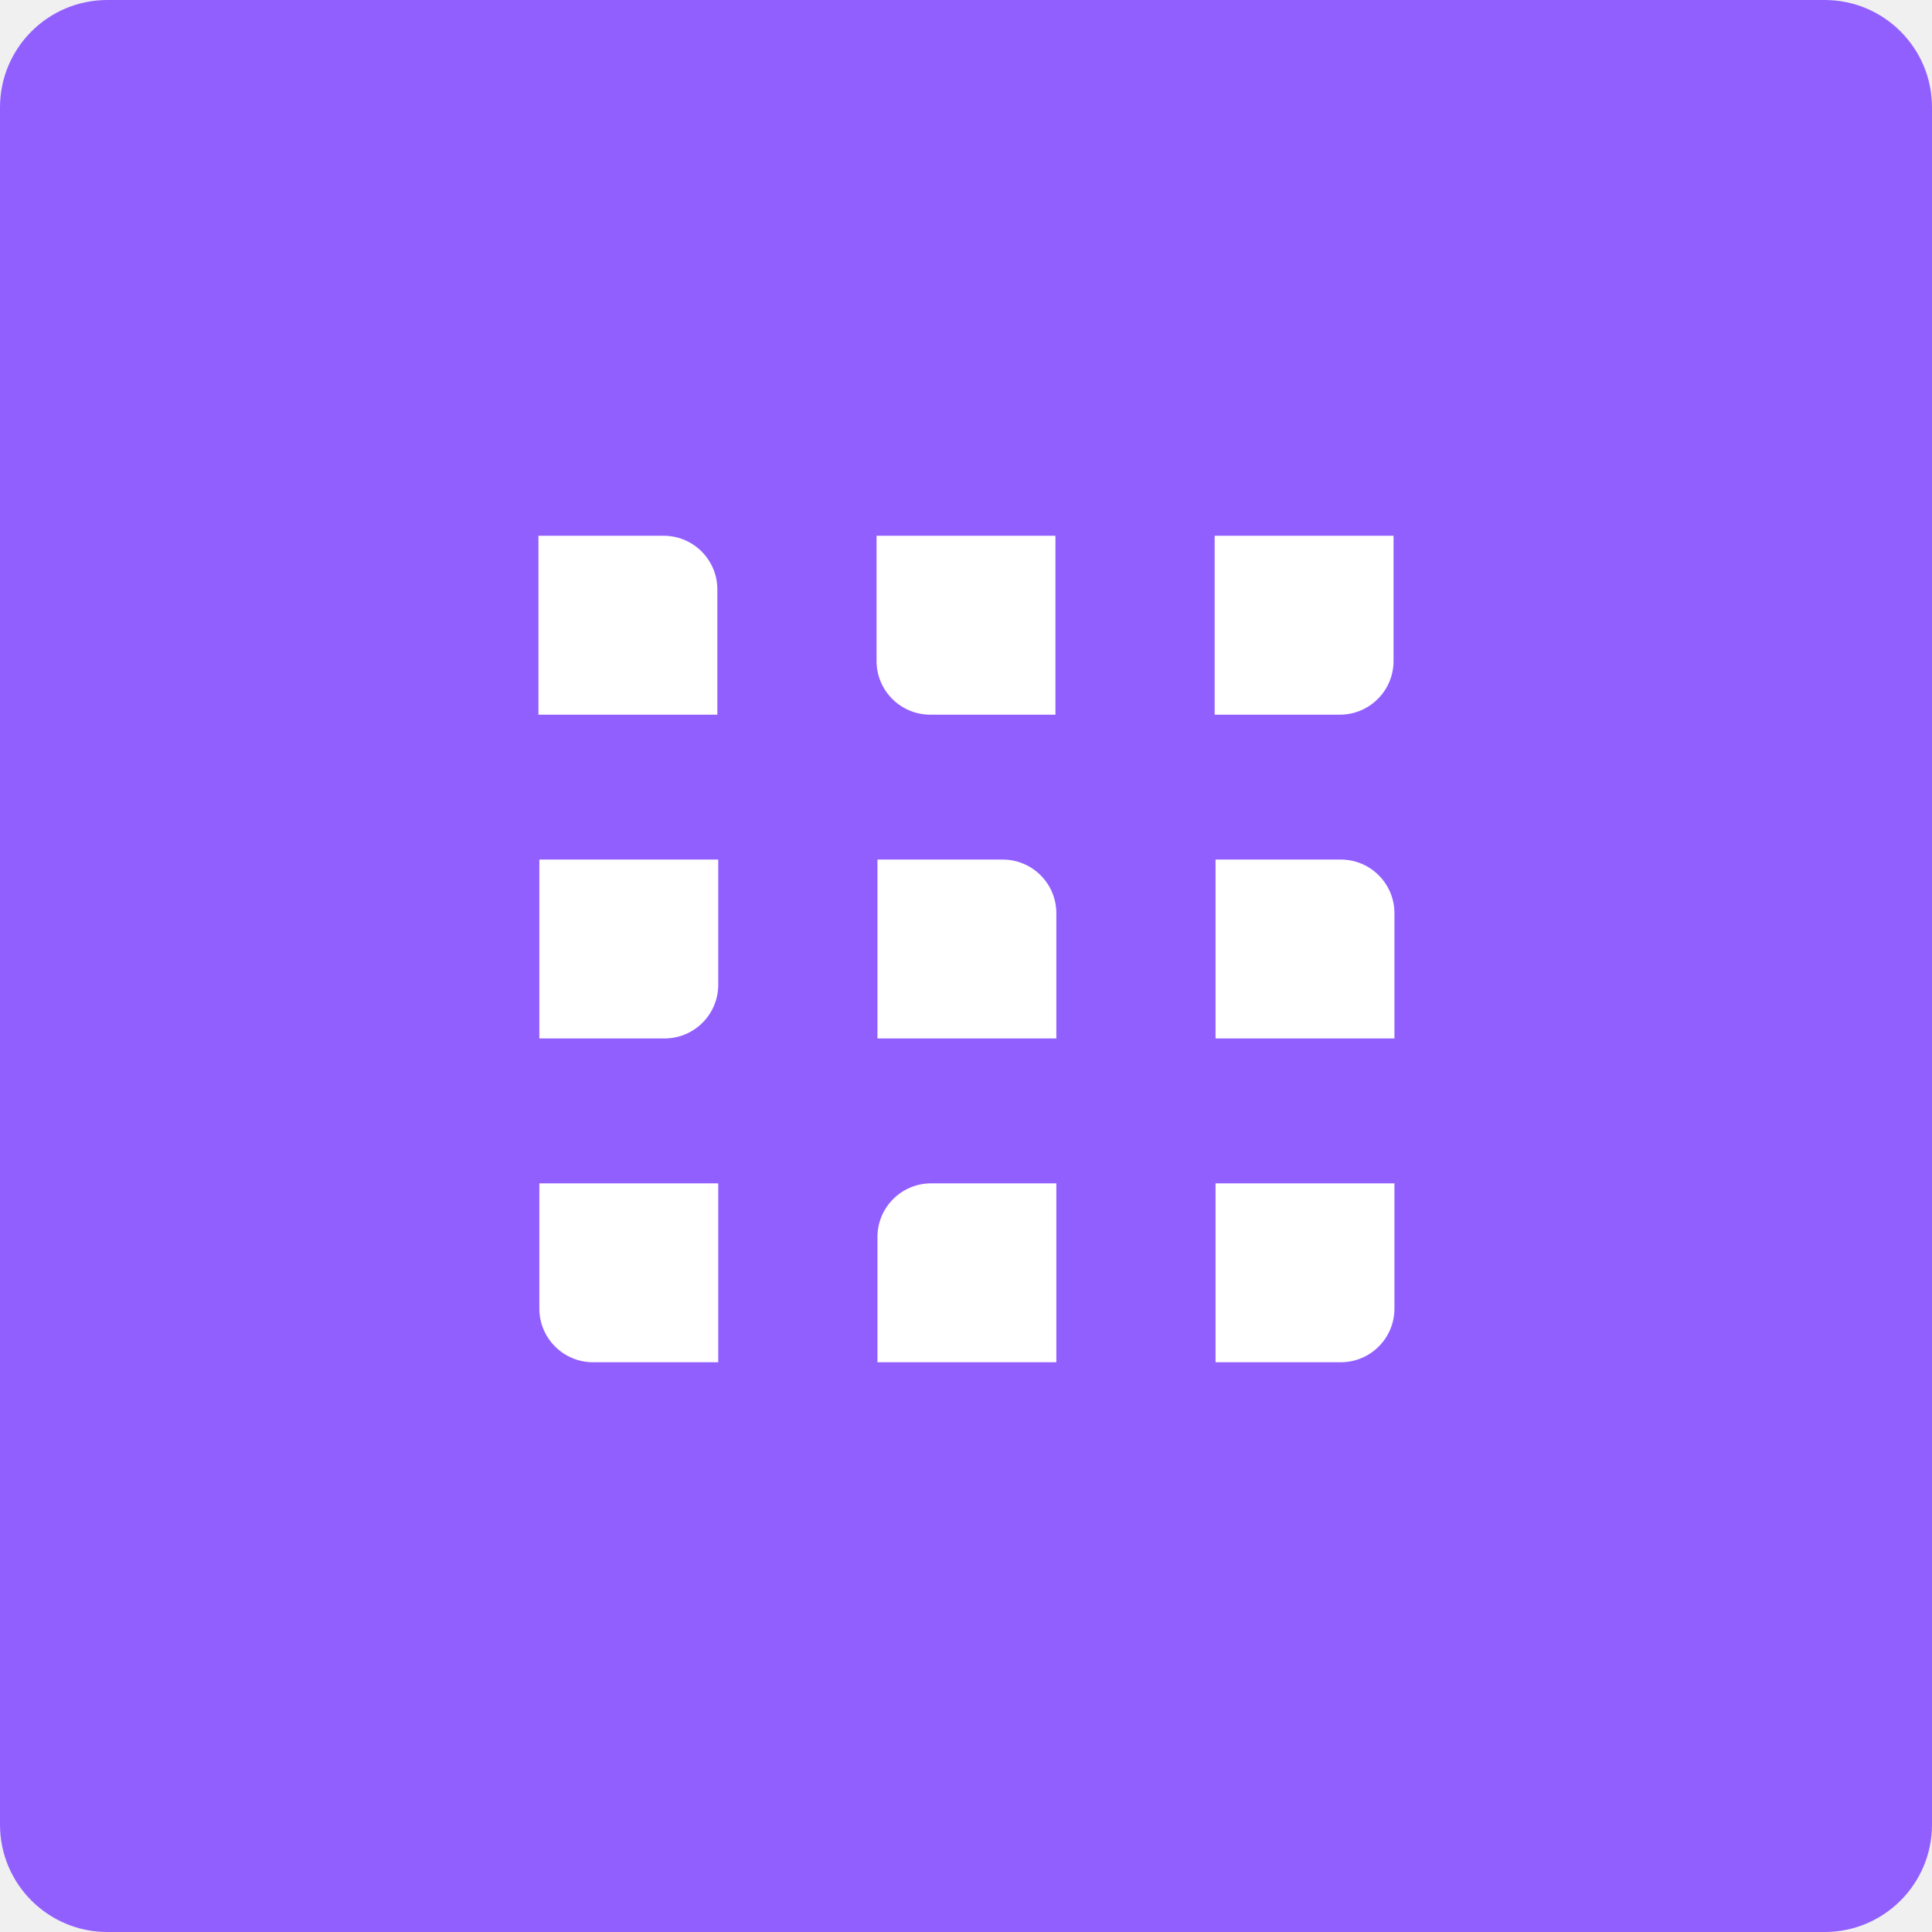
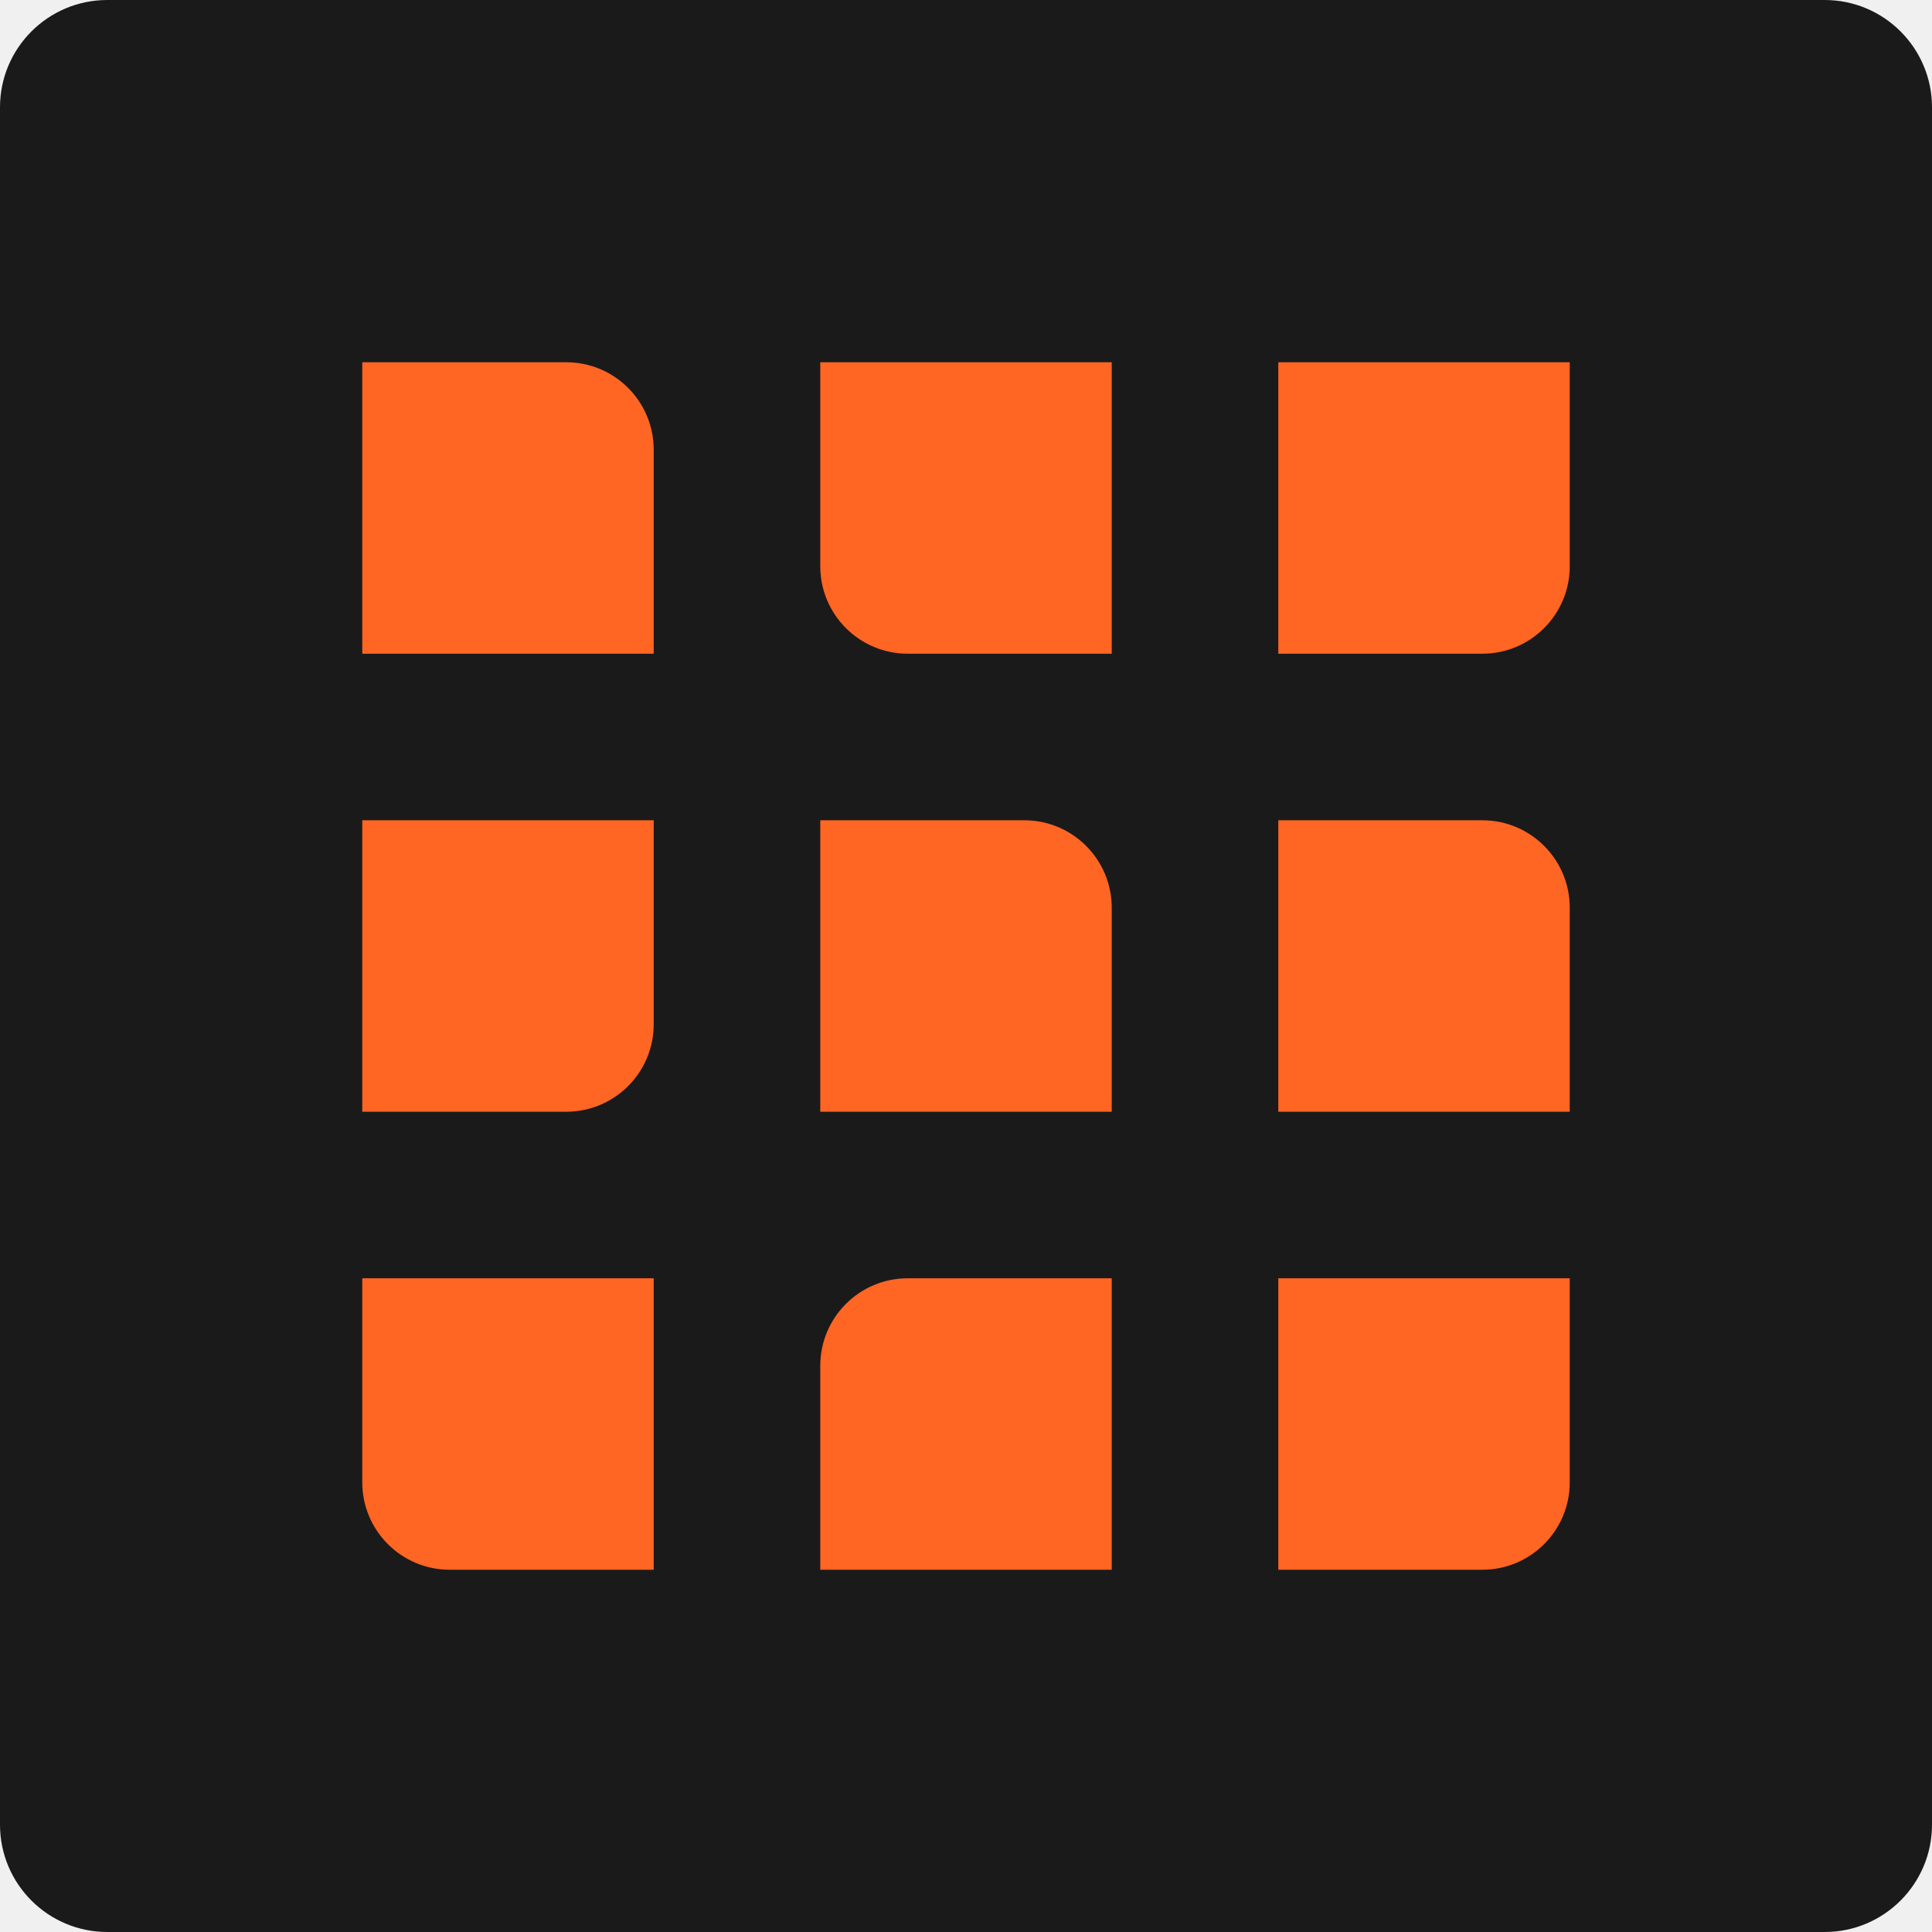
- <svg xmlns="http://www.w3.org/2000/svg" width="240" height="240" viewBox="0 0 240 240" fill="none">
-   <g clip-path="url(#clip0_1115_223)">
-     <path d="M226.667 0H13.333C5.97 0 0 5.97 0 13.333V226.667C0 234.03 5.97 240 13.333 240H226.667C234.03 240 240 234.03 240 226.667V13.333C240 5.97 234.03 0 226.667 0Z" fill="#925FFF" />
-     <path d="M66.889 66.555H82.445C86.124 66.555 89.111 69.542 89.111 73.222V88.778H66.889V66.555Z" fill="white" />
-     <path d="M108.889 66.555H131.111V88.778H115.556C111.876 88.778 108.889 85.791 108.889 82.111V66.555Z" fill="white" />
-     <path d="M150.889 66.555H173.111V82.111C173.111 85.791 170.124 88.778 166.444 88.778H150.889V66.555Z" fill="white" />
-     <path d="M67 106.778H89.222V122.333C89.222 126.013 86.236 129 82.556 129H67V106.778Z" fill="white" />
-     <path d="M109 106.778H124.556C128.236 106.778 131.222 109.764 131.222 113.444V129H109V106.778Z" fill="white" />
-     <path d="M151 106.778H166.556C170.236 106.778 173.222 109.764 173.222 113.444V129H151V106.778Z" fill="white" />
-     <path d="M67 147H89.222V169.222H73.667C69.987 169.222 67 166.236 67 162.556V147Z" fill="white" />
-     <path d="M115.667 147H131.222V169.222H109V153.667C109 149.987 111.987 147 115.667 147Z" fill="white" />
-     <path d="M151 147H173.222V162.556C173.222 166.236 170.236 169.222 166.556 169.222H151V147Z" fill="white" />
+ <svg xmlns="http://www.w3.org/2000/svg" width="512" height="512" viewBox="0 0 512 512" fill="none">
+   <g clip-path="url(#clip0_1158_2)">
+     <path d="M483.556 0H28.444C12.735 0 0 12.735 0 28.444V483.556C0 499.265 12.735 512 28.444 512H483.556C499.265 512 512 499.265 512 483.556V28.444C512 12.735 499.265 0 483.556 0Z" fill="#1A1A1A" />
+     <path d="M96 96H150.069C162.86 96 173.241 106.381 173.241 119.172V173.241H96V96Z" fill="#FF6523" />
+     <path d="M217.379 96H294.621V173.241H240.552C227.761 173.241 217.379 162.86 217.379 150.069V96Z" fill="#FF6523" />
+     <path d="M338.759 96H416V150.069C416 162.86 405.619 173.241 392.828 173.241H338.759V96Z" fill="#FF6523" />
+     <path d="M96 217.379H173.241V271.448C173.241 284.239 162.86 294.621 150.069 294.621H96V217.379Z" fill="#FF6523" />
+     <path d="M217.379 217.379H271.448C284.239 217.379 294.621 227.761 294.621 240.552V294.621H217.379V217.379Z" fill="#FF6523" />
+     <path d="M338.759 217.379H392.828C405.619 217.379 416 227.761 416 240.552V294.621H338.759V217.379Z" fill="#FF6523" />
+     <path d="M96 338.759H173.241V416H119.172C106.381 416 96 405.619 96 392.828V338.759Z" fill="#FF6523" />
+     <path d="M240.552 338.759H294.621V416H217.379V361.931C217.379 349.14 227.761 338.759 240.552 338.759Z" fill="#FF6523" />
+     <path d="M338.759 338.759H416V392.828C416 405.619 405.619 416 392.828 416H338.759V338.759Z" fill="#FF6523" />
  </g>
  <defs>
-     <clipPath id="clip0_1115_223">
-       <rect width="240" height="240" fill="white" />
+     <clipPath id="clip0_1158_2">
+       <rect width="512" height="512" fill="white" />
    </clipPath>
  </defs>
</svg>
